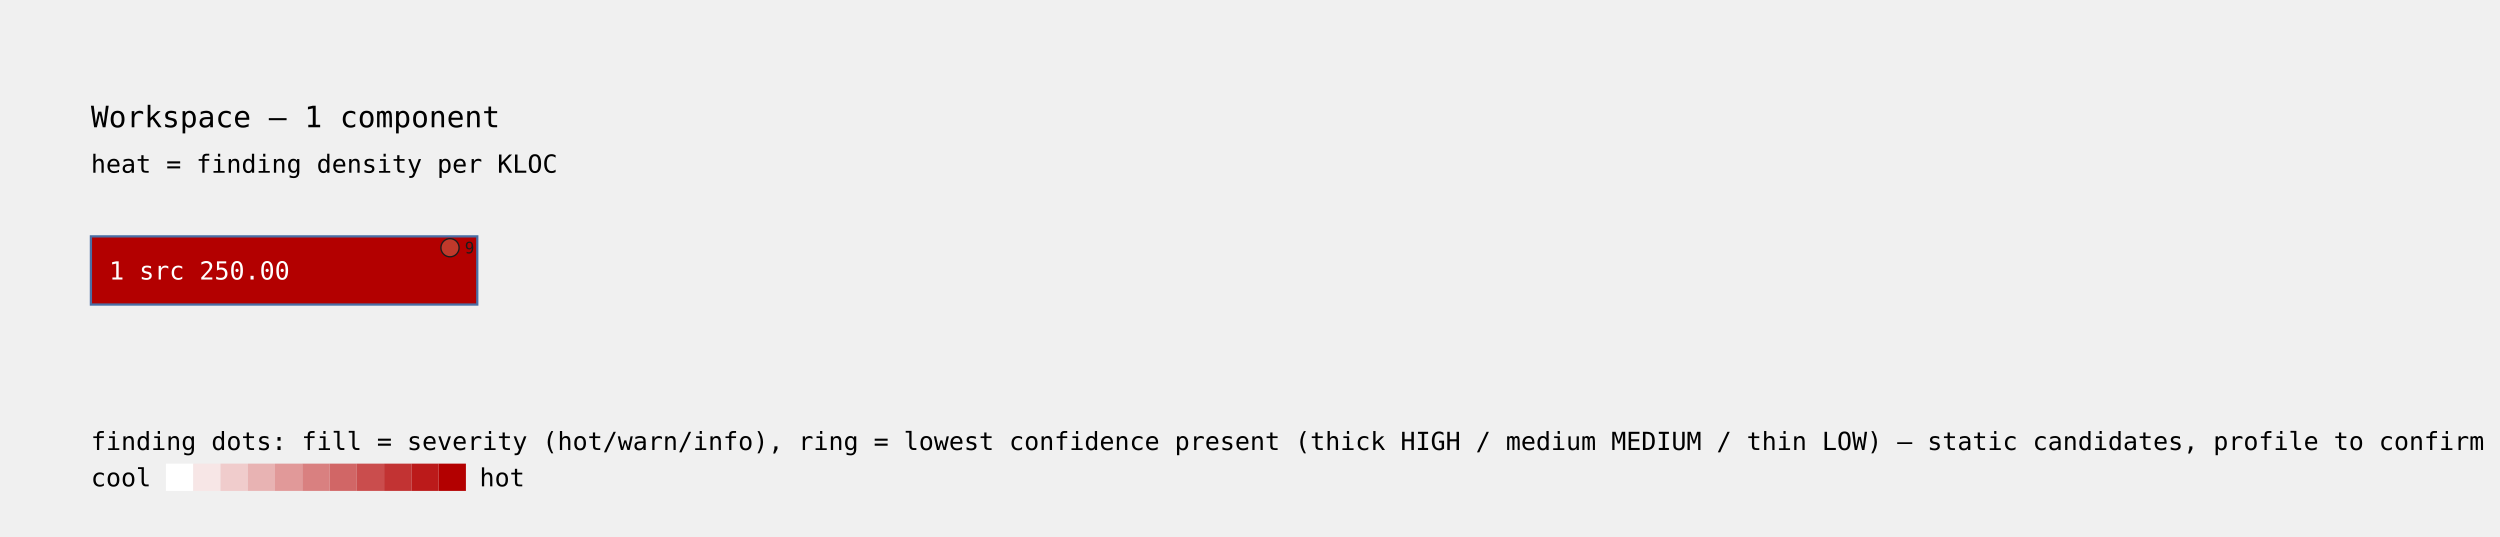
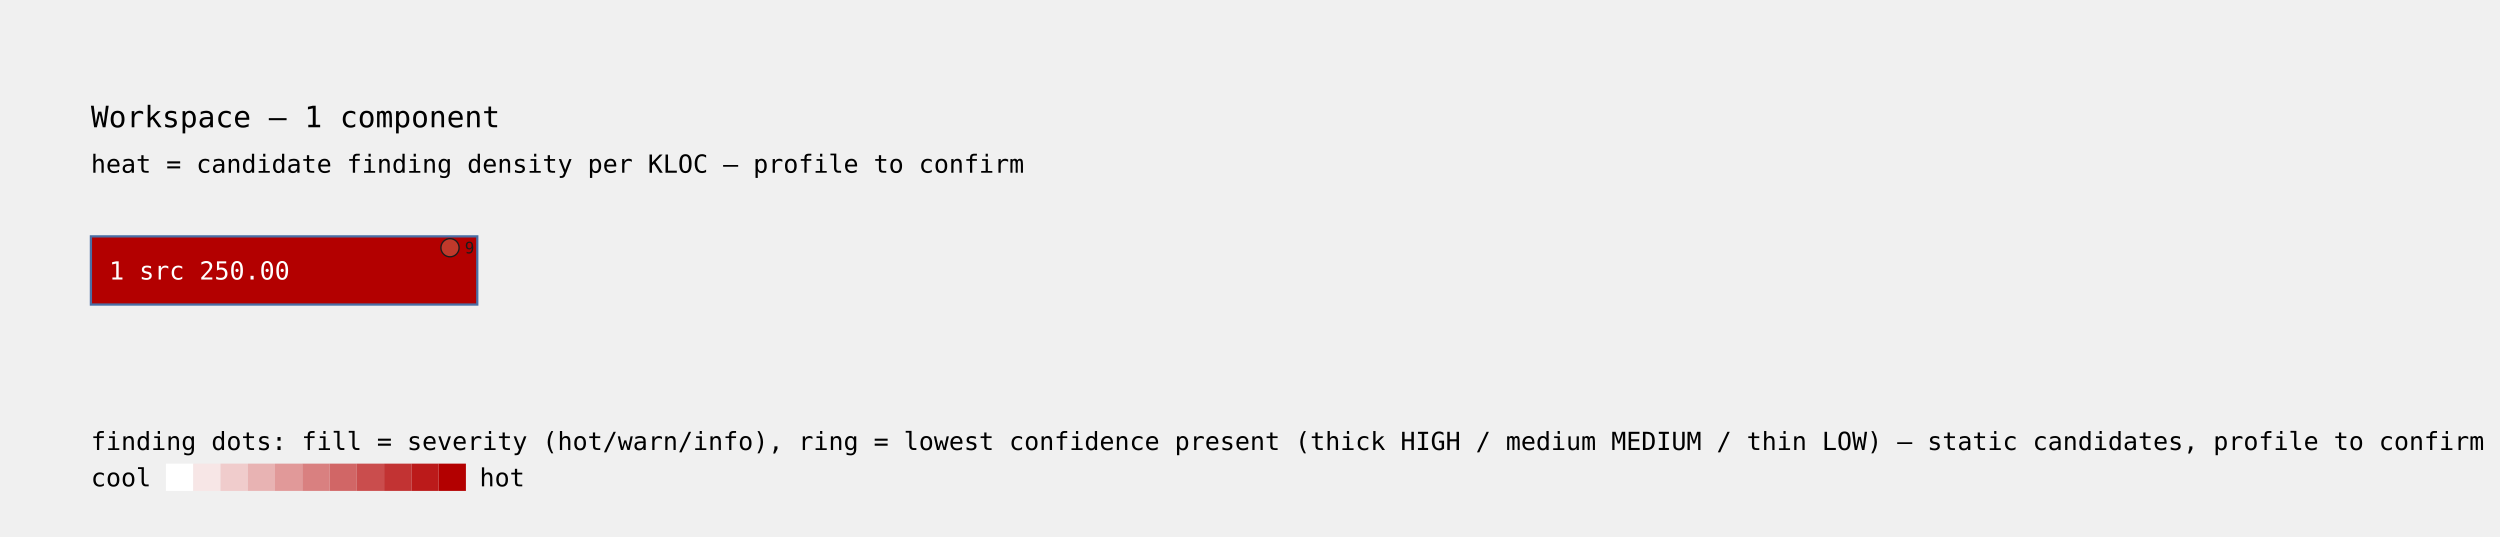
<svg xmlns="http://www.w3.org/2000/svg" width="1100" height="236" viewBox="0 0 1100 236">
  <text x="40" y="56" font-family="monospace" font-size="13">Workspace — 1 component</text>
-   <text x="40" y="76" font-family="monospace" font-size="11">heat = finding density per KLOC</text>
+   <text x="40" y="76" font-family="monospace" font-size="11">heat = candidate finding density per KLOC — profile to confirm</text>
  <g font-family="monospace" font-size="11">
    <rect x="40" y="104" width="170" height="30" fill="#b30000" stroke="#4a6fa5" />
    <text x="48" y="123" fill="#ffffff">1 src 250.00</text>
    <circle cx="198" cy="109" r="4" fill="#c0392b" stroke="#1b1b1b" stroke-width="0.6" />
    <text x="204.5" y="111.5" font-family="monospace" font-size="7" fill="#1b1b1b">9</text>
  </g>
  <text x="40" y="198" font-family="monospace" font-size="11">finding dots: fill = severity (hot/warn/info), ring = lowest confidence present (thick HIGH / medium MEDIUM / thin LOW) — static candidates, profile to confirm</text>
  <text x="40" y="214" font-family="monospace" font-size="11">cool</text>
  <rect x="73" y="204" width="12" height="12" fill="#ffffff" />
  <rect x="85" y="204" width="12" height="12" fill="#f7e6e6" />
  <rect x="97" y="204" width="12" height="12" fill="#f0cccc" />
  <rect x="109" y="204" width="12" height="12" fill="#e8b3b3" />
  <rect x="121" y="204" width="12" height="12" fill="#e19999" />
  <rect x="133" y="204" width="12" height="12" fill="#d98080" />
  <rect x="145" y="204" width="12" height="12" fill="#d16666" />
  <rect x="157" y="204" width="12" height="12" fill="#ca4d4d" />
  <rect x="169" y="204" width="12" height="12" fill="#c23333" />
  <rect x="181" y="204" width="12" height="12" fill="#bb1a1a" />
  <rect x="193" y="204" width="12" height="12" fill="#b30000" />
  <text x="211" y="214" font-family="monospace" font-size="11">hot</text>
</svg>
